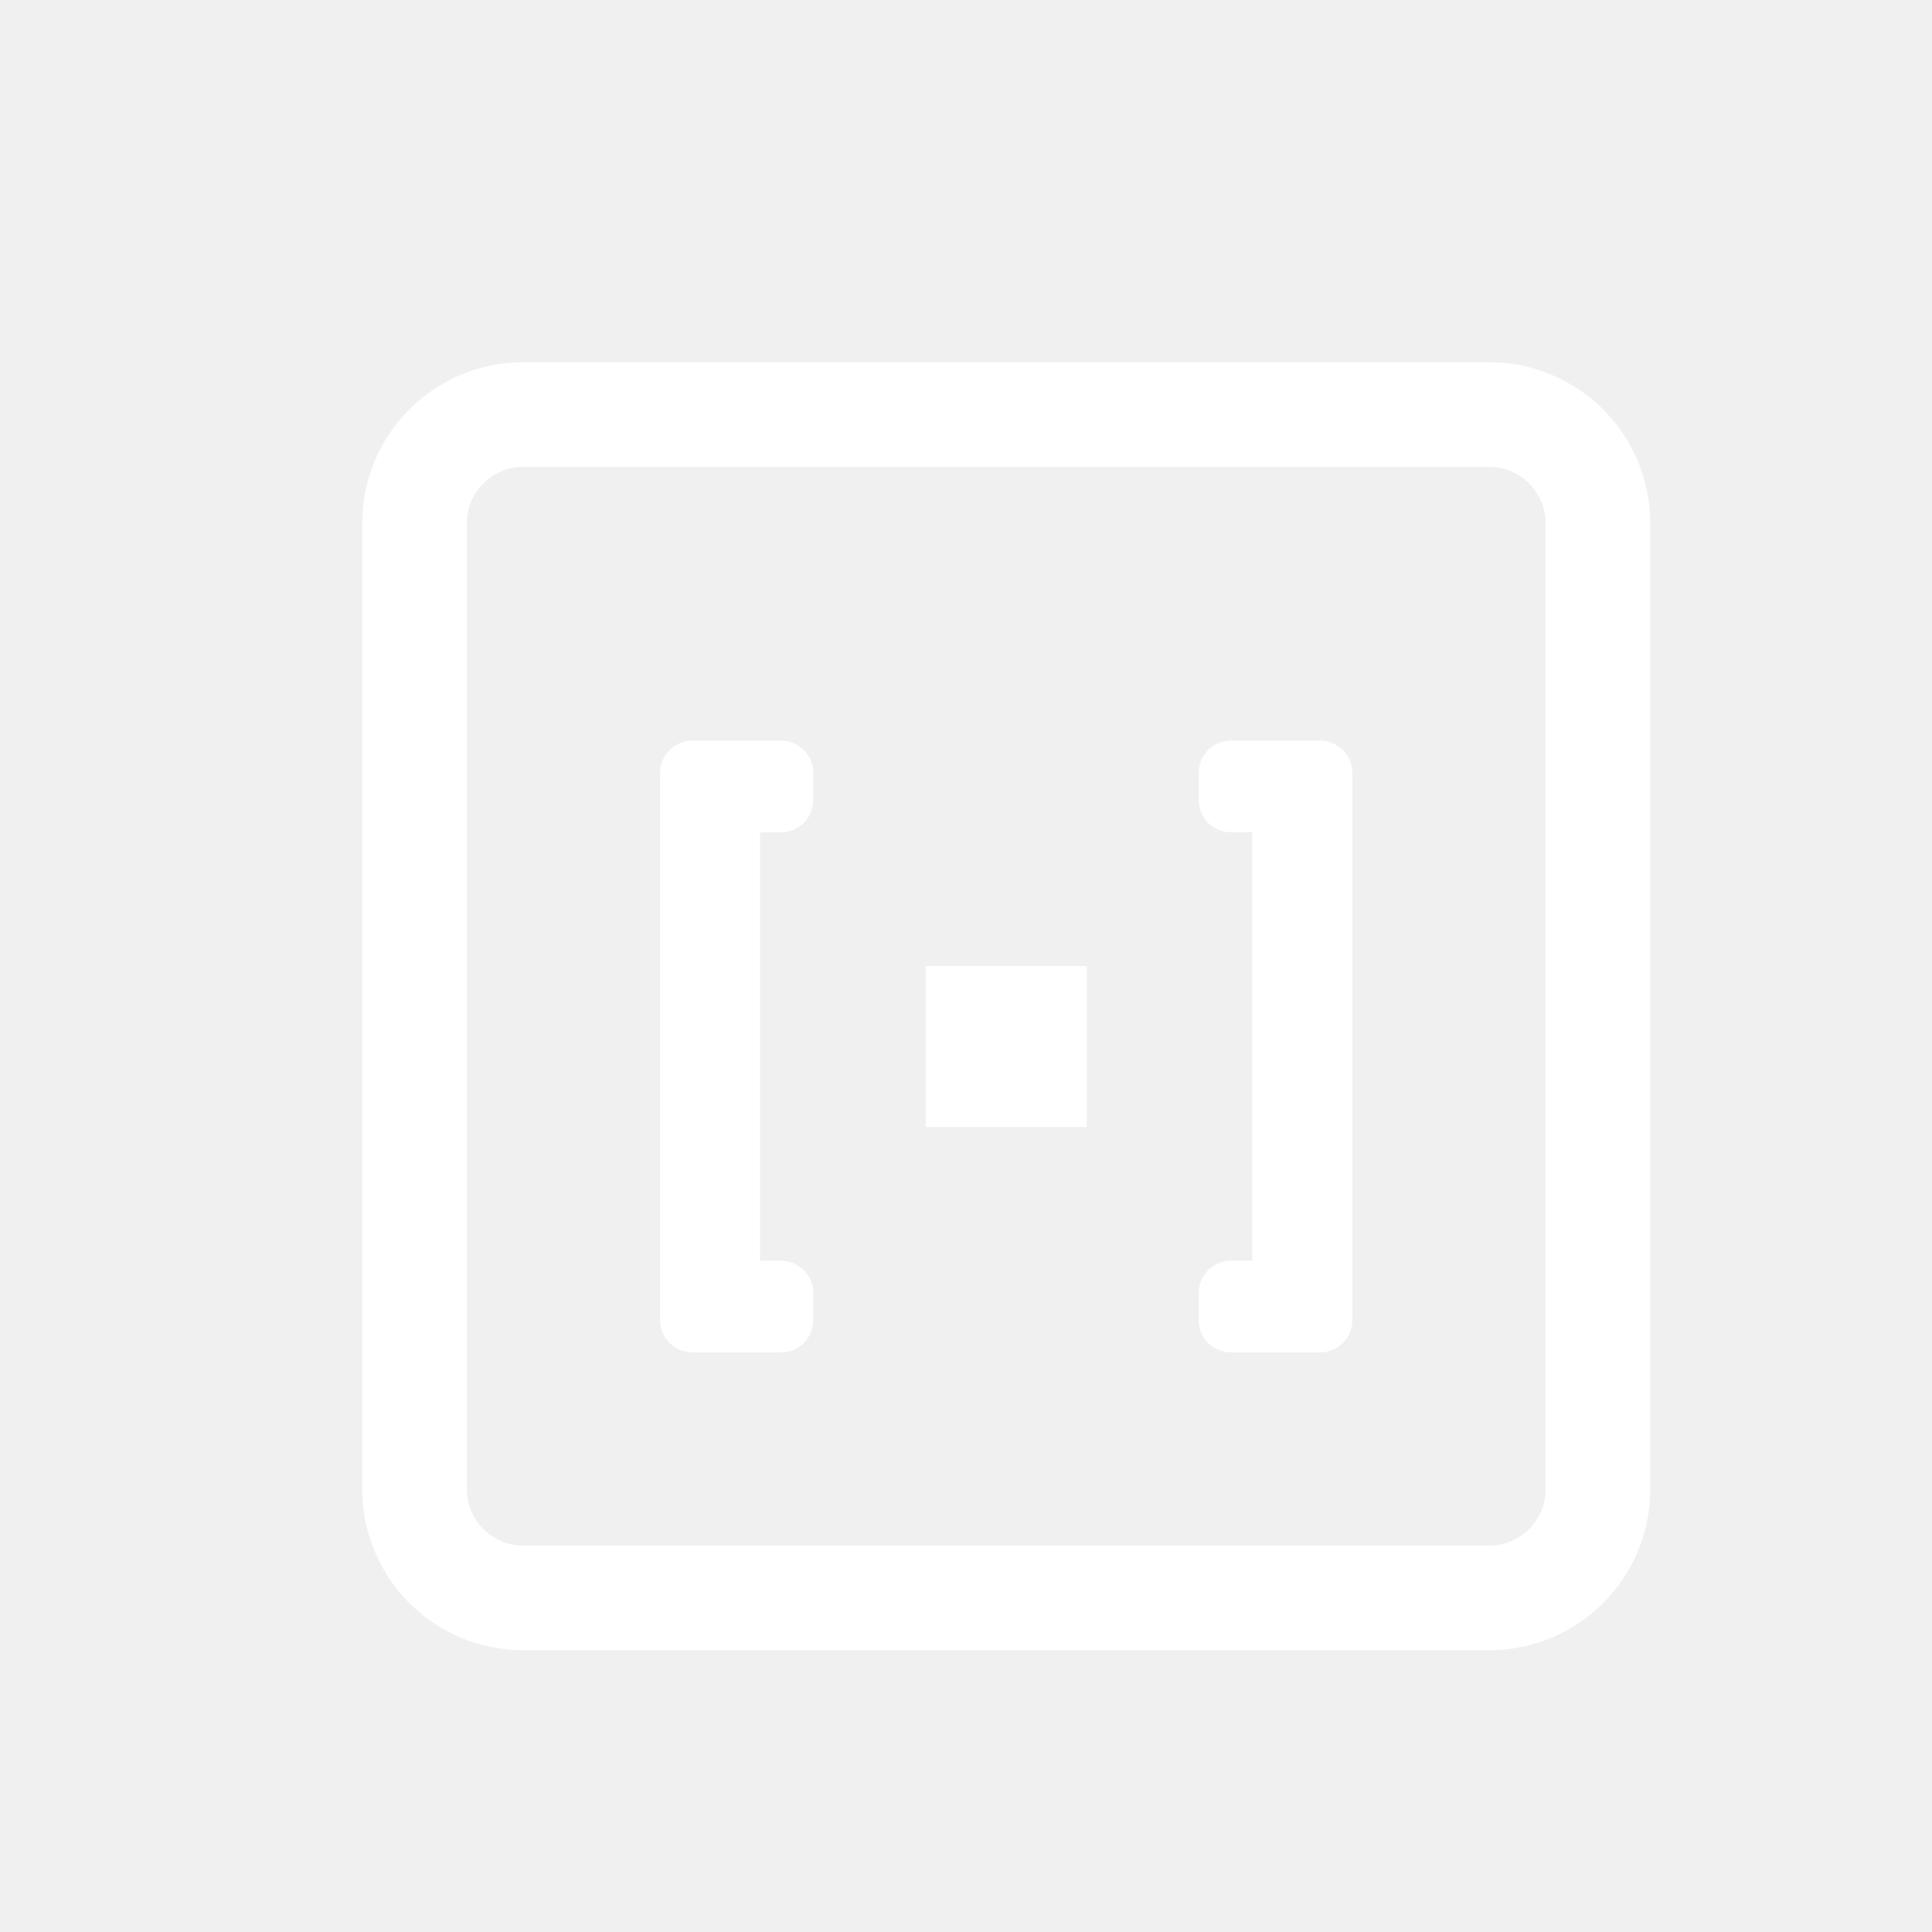
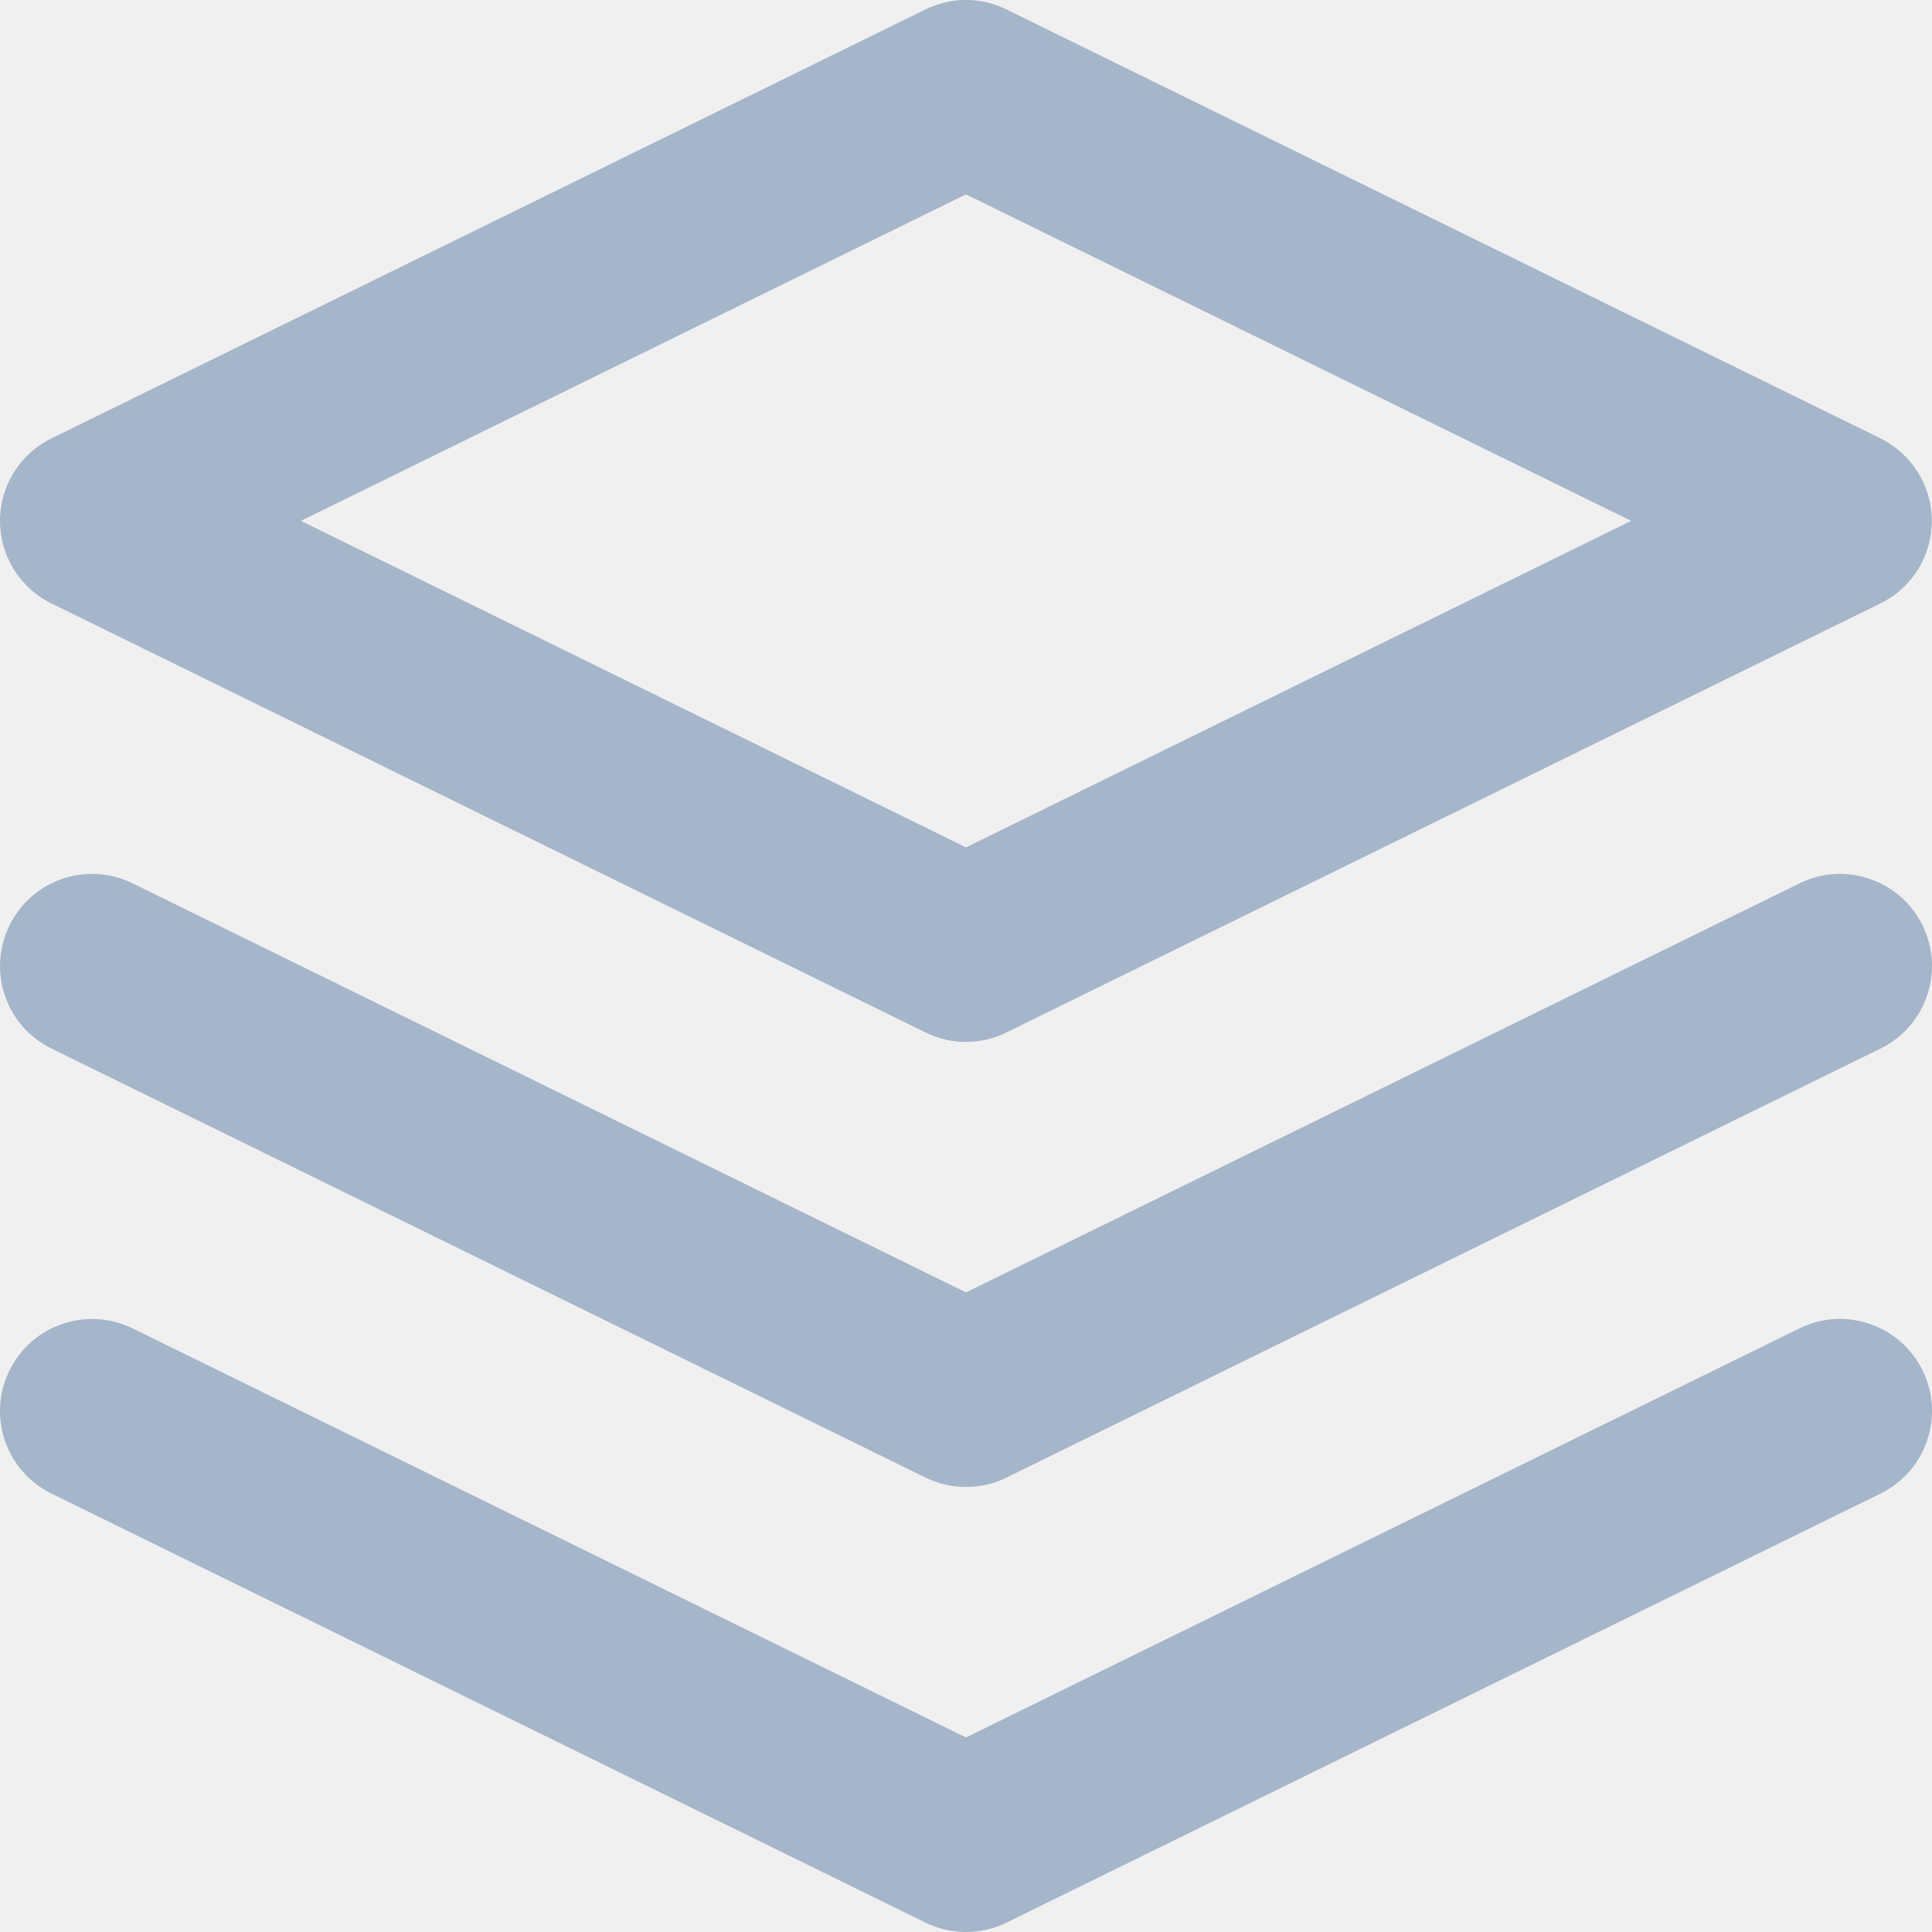
- <svg xmlns="http://www.w3.org/2000/svg" width="24" height="24" viewBox="0 0 24 24" fill="none">
-   <rect x="5.15" y="5.15" width="14.7" height="14.7" rx="1.35" stroke="white" stroke-width="1.3" />
-   <path d="M9.703 9.5C9.758 9.5 9.803 9.545 9.803 9.6V9.938C9.803 9.994 9.758 10.039 9.703 10.039H9.241C9.186 10.039 9.141 10.083 9.141 10.139V15.861C9.141 15.917 9.186 15.961 9.241 15.961H9.703C9.758 15.961 9.803 16.006 9.803 16.061V16.4C9.803 16.455 9.758 16.5 9.703 16.5H8.6C8.545 16.5 8.5 16.455 8.5 16.4V9.6C8.5 9.545 8.545 9.5 8.6 9.5H9.703Z" fill="white" />
-   <path d="M15.29 10.039C15.235 10.039 15.19 9.994 15.19 9.938V9.6C15.19 9.545 15.235 9.5 15.29 9.5H16.4C16.455 9.5 16.5 9.545 16.5 9.6V16.4C16.5 16.455 16.455 16.5 16.4 16.5H15.29C15.235 16.5 15.19 16.455 15.19 16.4V16.061C15.19 16.006 15.235 15.961 15.29 15.961H15.756C15.811 15.961 15.856 15.917 15.856 15.861V10.139C15.856 10.083 15.811 10.039 15.756 10.039H15.29Z" fill="white" />
-   <path d="M9.703 9.5C9.758 9.5 9.803 9.545 9.803 9.6V9.938C9.803 9.994 9.758 10.039 9.703 10.039H9.241C9.186 10.039 9.141 10.083 9.141 10.139V15.861C9.141 15.917 9.186 15.961 9.241 15.961H9.703C9.758 15.961 9.803 16.006 9.803 16.061V16.4C9.803 16.455 9.758 16.5 9.703 16.5H8.6C8.545 16.5 8.5 16.455 8.5 16.4V9.6C8.5 9.545 8.545 9.5 8.6 9.5H9.703Z" stroke="white" stroke-width="0.6" />
-   <path d="M15.29 10.039C15.235 10.039 15.19 9.994 15.19 9.938V9.6C15.19 9.545 15.235 9.5 15.29 9.5H16.4C16.455 9.5 16.5 9.545 16.5 9.6V16.4C16.5 16.455 16.455 16.5 16.4 16.5H15.29C15.235 16.5 15.19 16.455 15.19 16.4V16.061C15.19 16.006 15.235 15.961 15.29 15.961H15.756C15.811 15.961 15.856 15.917 15.856 15.861V10.139C15.856 10.083 15.811 10.039 15.756 10.039H15.29Z" stroke="white" stroke-width="0.6" />
-   <path d="M12 13.5V12.5H13V13.5H12Z" fill="white" stroke="white" />
+ <svg xmlns="http://www.w3.org/2000/svg" width="20" height="20" viewBox="0 0 20 20" fill="none">
+   <path d="M19.467 4.538L10.419 0.098C10.156 -0.033 9.844 -0.033 9.58 0.098L0.533 4.538C0.206 4.698 0 5.029 0 5.392C0 5.755 0.206 6.087 0.533 6.247L9.581 10.688C9.713 10.753 9.856 10.786 9.999 10.786C10.142 10.786 10.287 10.754 10.418 10.688L19.465 6.247C19.792 6.087 19.998 5.756 19.998 5.392C19.998 5.03 19.792 4.698 19.465 4.538H19.467ZM10 8.772L3.115 5.392L10 2.012L16.886 5.392L10 8.772Z" fill="#A5B5CA" />
+   <path d="M18.629 9.144L10 13.379L1.372 9.144C0.9 8.913 0.329 9.107 0.098 9.581C-0.134 10.053 0.06 10.623 0.534 10.855L9.581 15.296C9.714 15.361 9.857 15.393 10 15.393C10.143 15.393 10.288 15.361 10.419 15.296L19.466 10.855C19.939 10.623 20.134 10.053 19.903 9.581C19.671 9.108 19.1 8.913 18.629 9.144Z" fill="#A5B5CA" />
+   <path d="M18.629 13.751L10 17.986L1.372 13.751C0.9 13.521 0.329 13.714 0.098 14.188C-0.134 14.66 0.06 15.23 0.534 15.462L9.581 19.903C9.714 19.968 9.857 20 10 20C10.143 20 10.288 19.968 10.419 19.903L19.466 15.462C19.939 15.23 20.134 14.66 19.903 14.188C19.671 13.715 19.1 13.519 18.629 13.751Z" fill="#A5B5CA" />
</svg>
